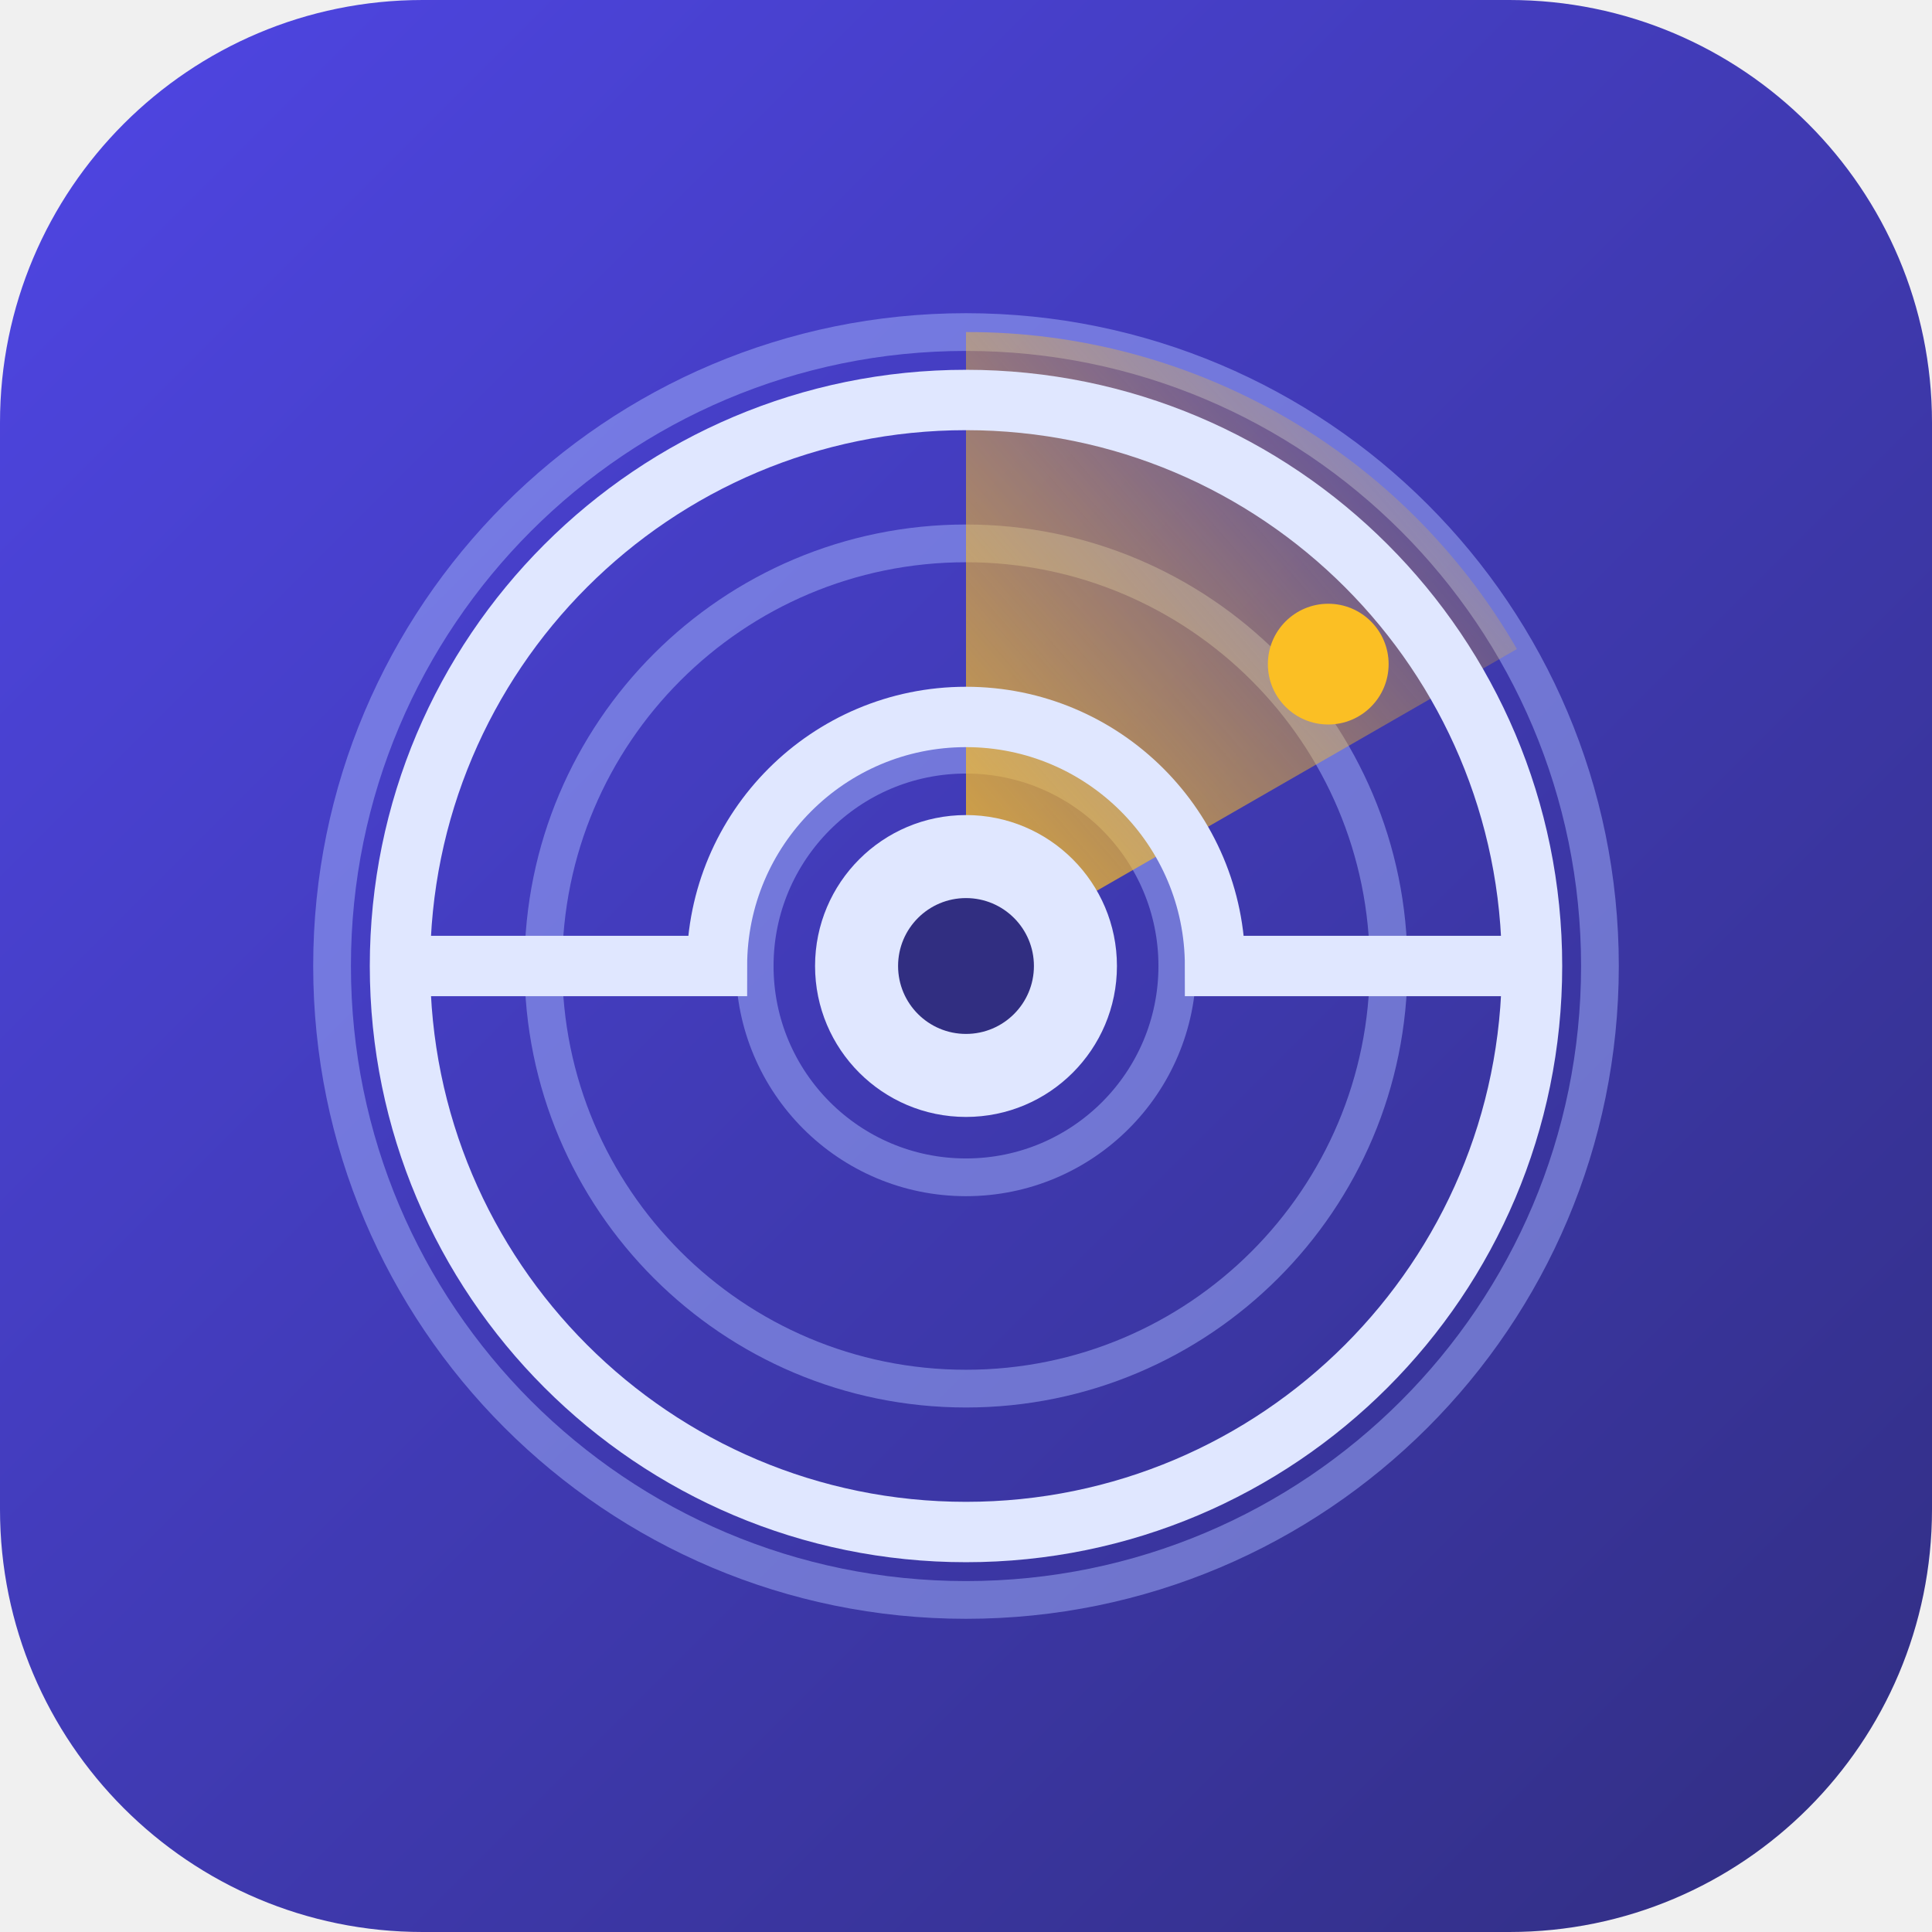
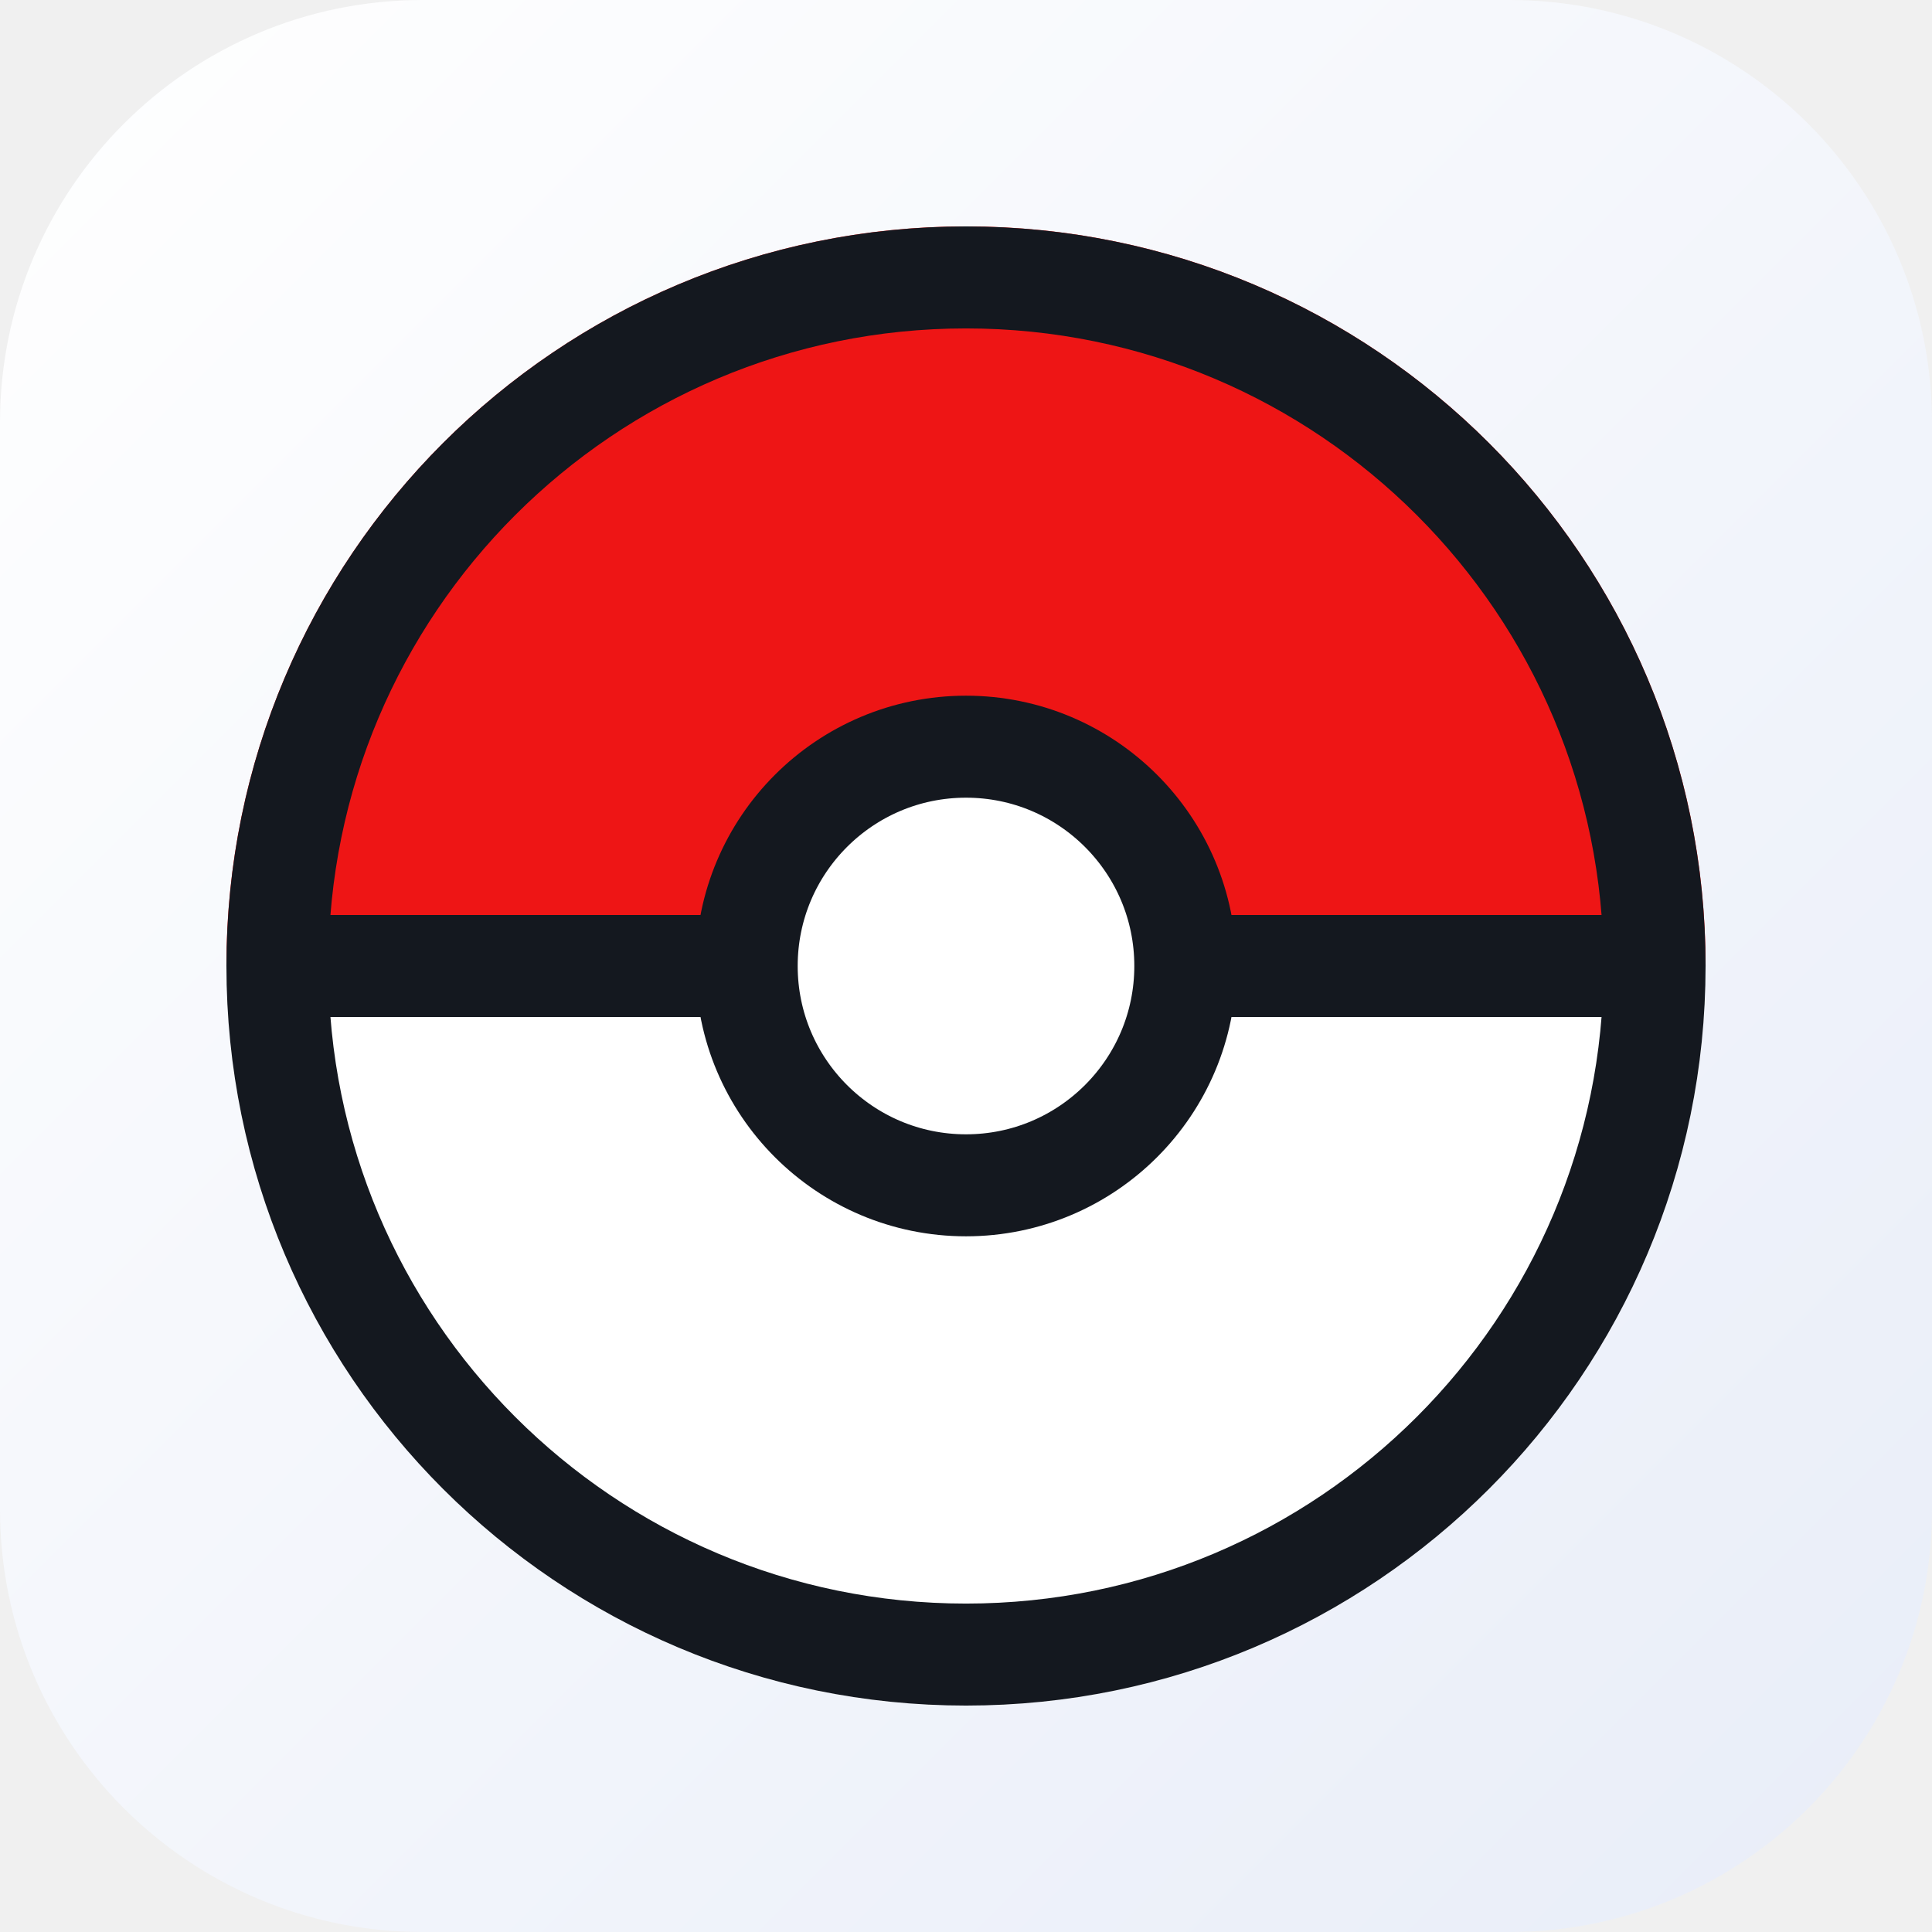
<svg xmlns="http://www.w3.org/2000/svg" viewBox="0 0 512 512" role="img" aria-label="포켓몬 카드 시세 레이더">
  <defs>
    <linearGradient id="bg" x1="0" y1="0" x2="1" y2="1">
-       <stop offset="0" stop-color="#4f46e5" />
-       <stop offset="1" stop-color="#312e81" />
-     </linearGradient>
-     <linearGradient id="sweep" x1="0" y1="1" x2="1" y2="0">
-       <stop offset="0" stop-color="#fbbf24" stop-opacity=".85" />
-       <stop offset="1" stop-color="#fbbf24" stop-opacity="0" />
+       <stop offset="0" stop-color="#ffffff" />
+       <stop offset="1" stop-color="#e8edf8" />
    </linearGradient>
  </defs>
  <rect width="512" height="512" rx="112" fill="url(#bg)" />
-   <g fill="none" stroke="#a5b4fc" stroke-opacity=".5" stroke-width="10">
-     <circle cx="256" cy="256" r="168" />
-     <circle cx="256" cy="256" r="112" />
-     <circle cx="256" cy="256" r="56" />
+   <g>
+     <circle cx="256" cy="256" r="196" fill="#ffffff" />
+     <path d="M60 256a196 196 0 0 1 392 0z" fill="#ee1515" />
+     <circle cx="256" cy="256" r="182.48" fill="none" stroke="#14181f" stroke-width="27.03" />
+     <path d="M73.52 256h364.96" stroke="#14181f" stroke-width="27.03" />
+     <circle cx="256" cy="256" r="58.12" fill="#ffffff" stroke="#14181f" stroke-width="27.03" />
  </g>
-   <path d="M256 256 L256 88 A168 168 0 0 1 402 172 Z" fill="url(#sweep)" />
-   <circle cx="256" cy="256" r="150" fill="none" stroke="#e0e7ff" stroke-width="16" />
-   <path d="M106 256h84a66 66 0 0 1 132 0h84" fill="none" stroke="#e0e7ff" stroke-width="16" />
-   <circle cx="256" cy="256" r="40" fill="#e0e7ff" />
-   <circle cx="256" cy="256" r="18" fill="#312e81" />
-   <circle cx="352" cy="176" r="16" fill="#fbbf24" />
</svg>
